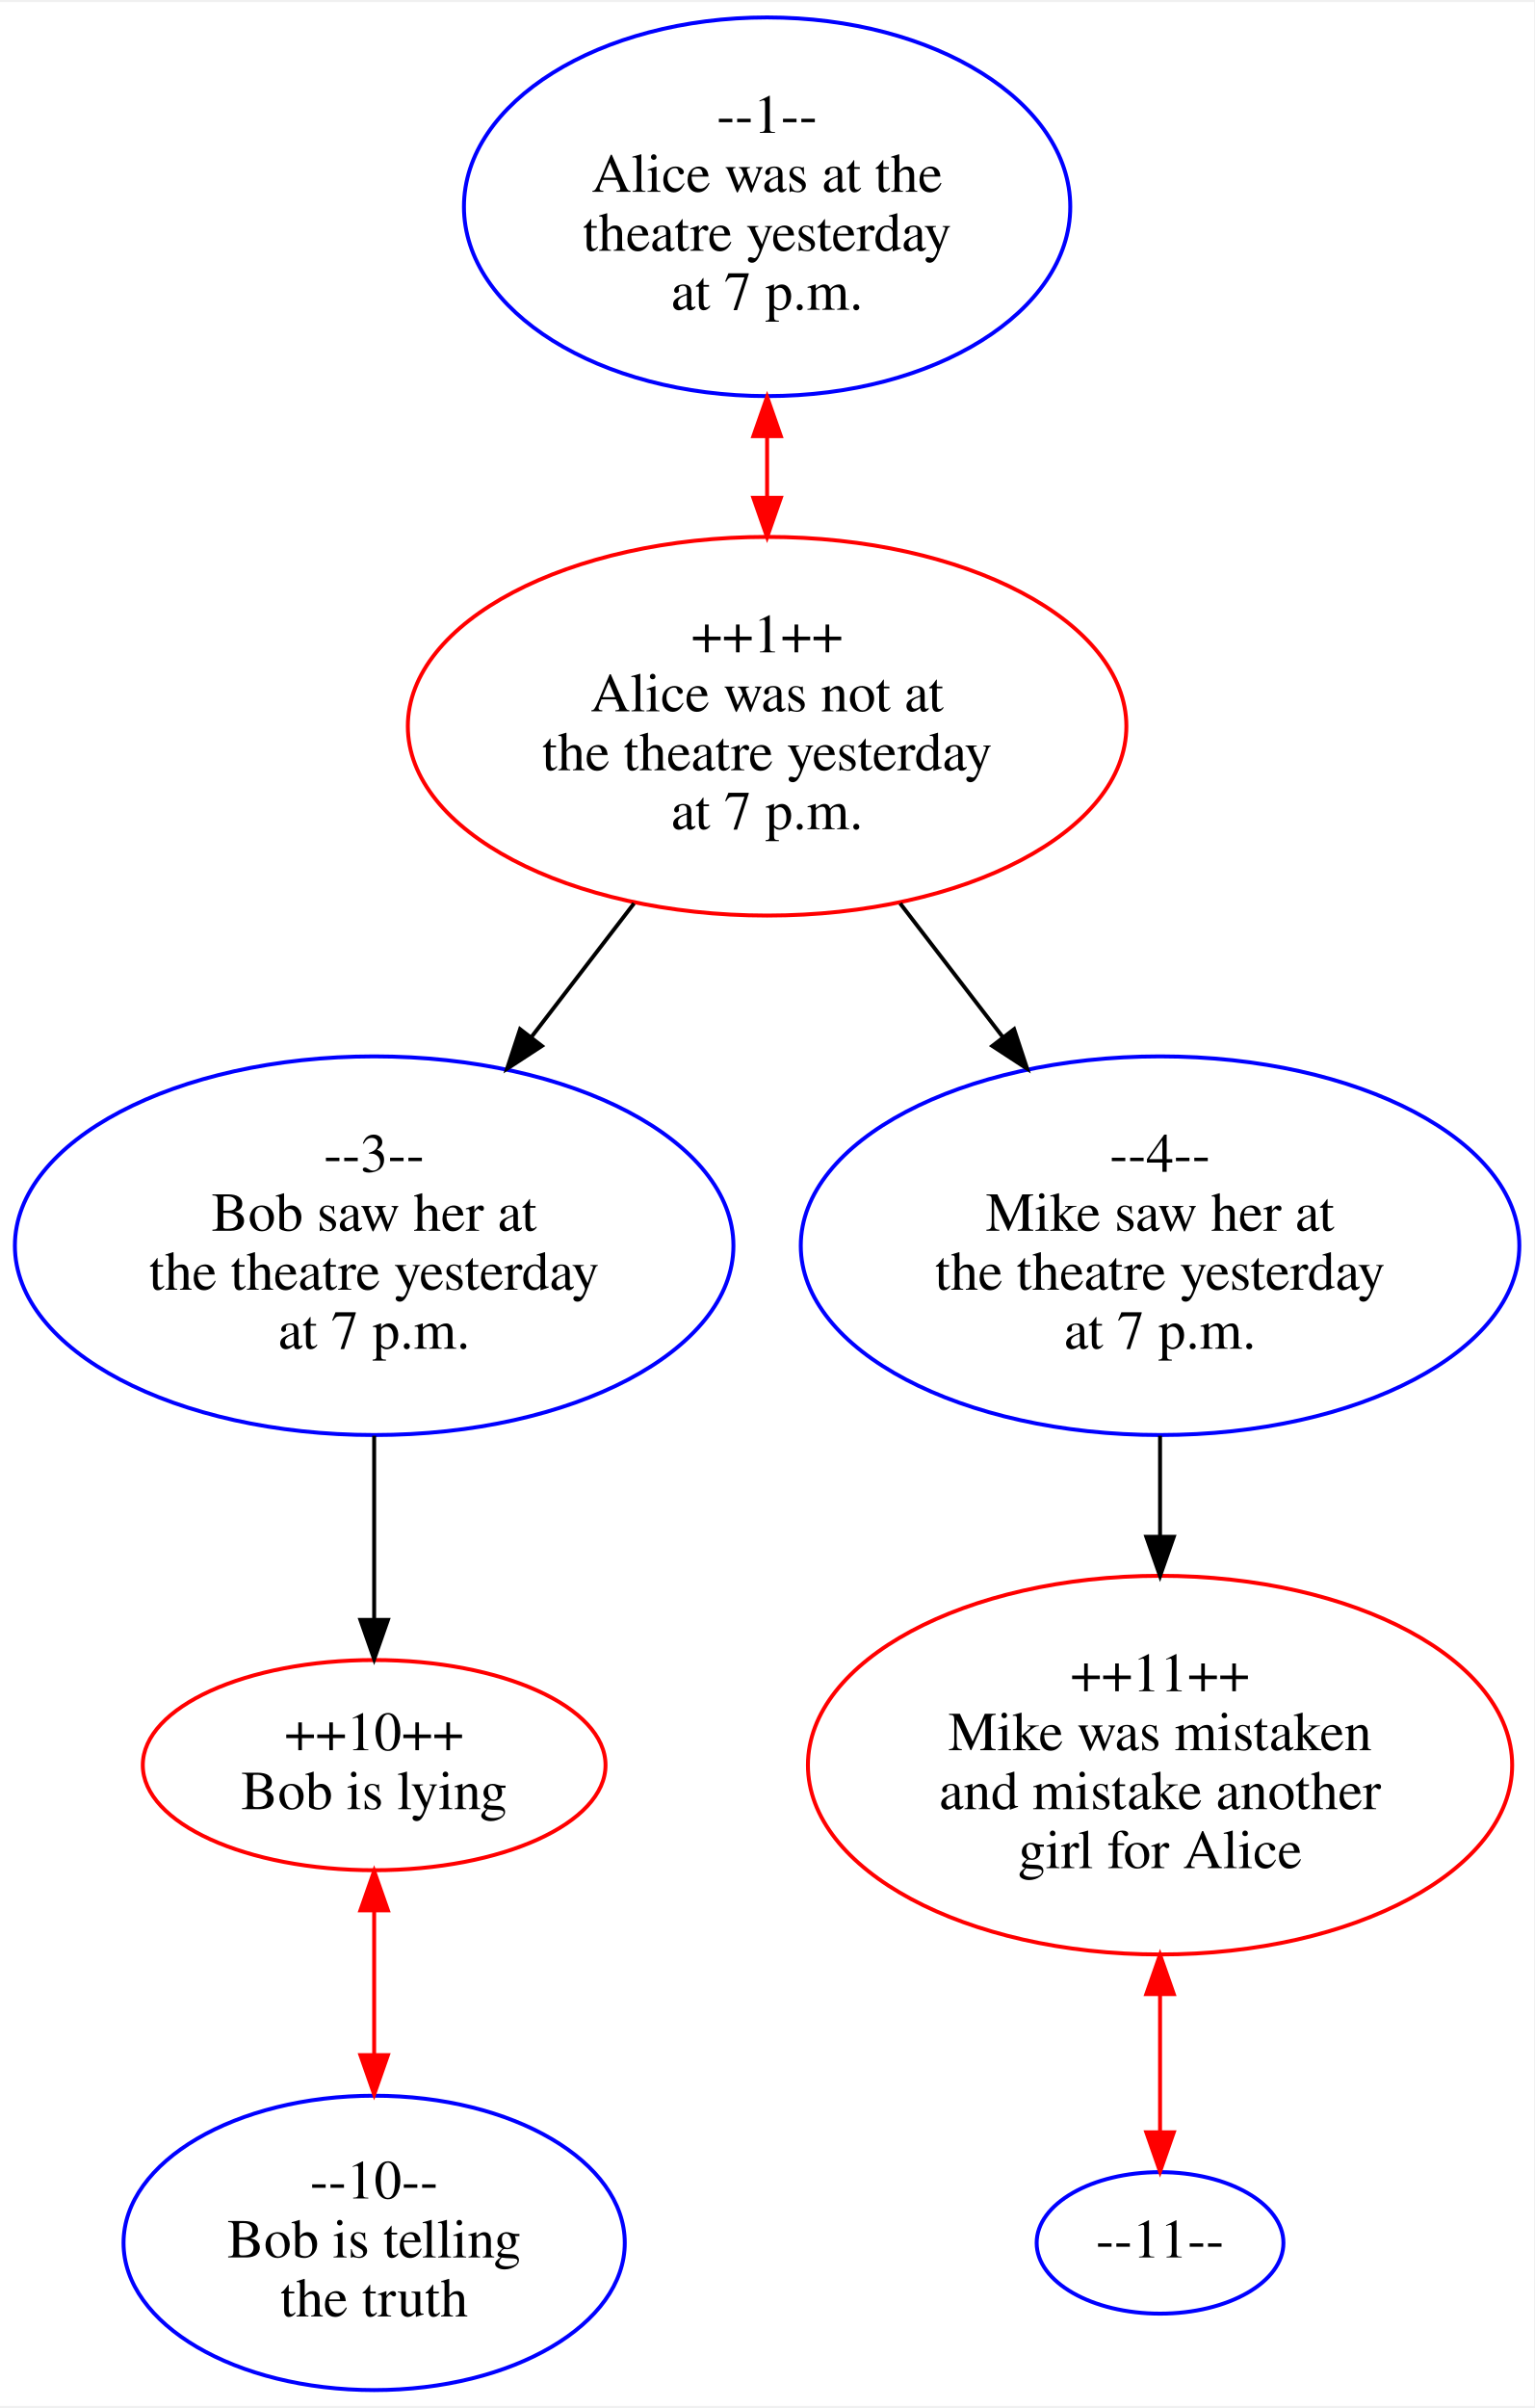
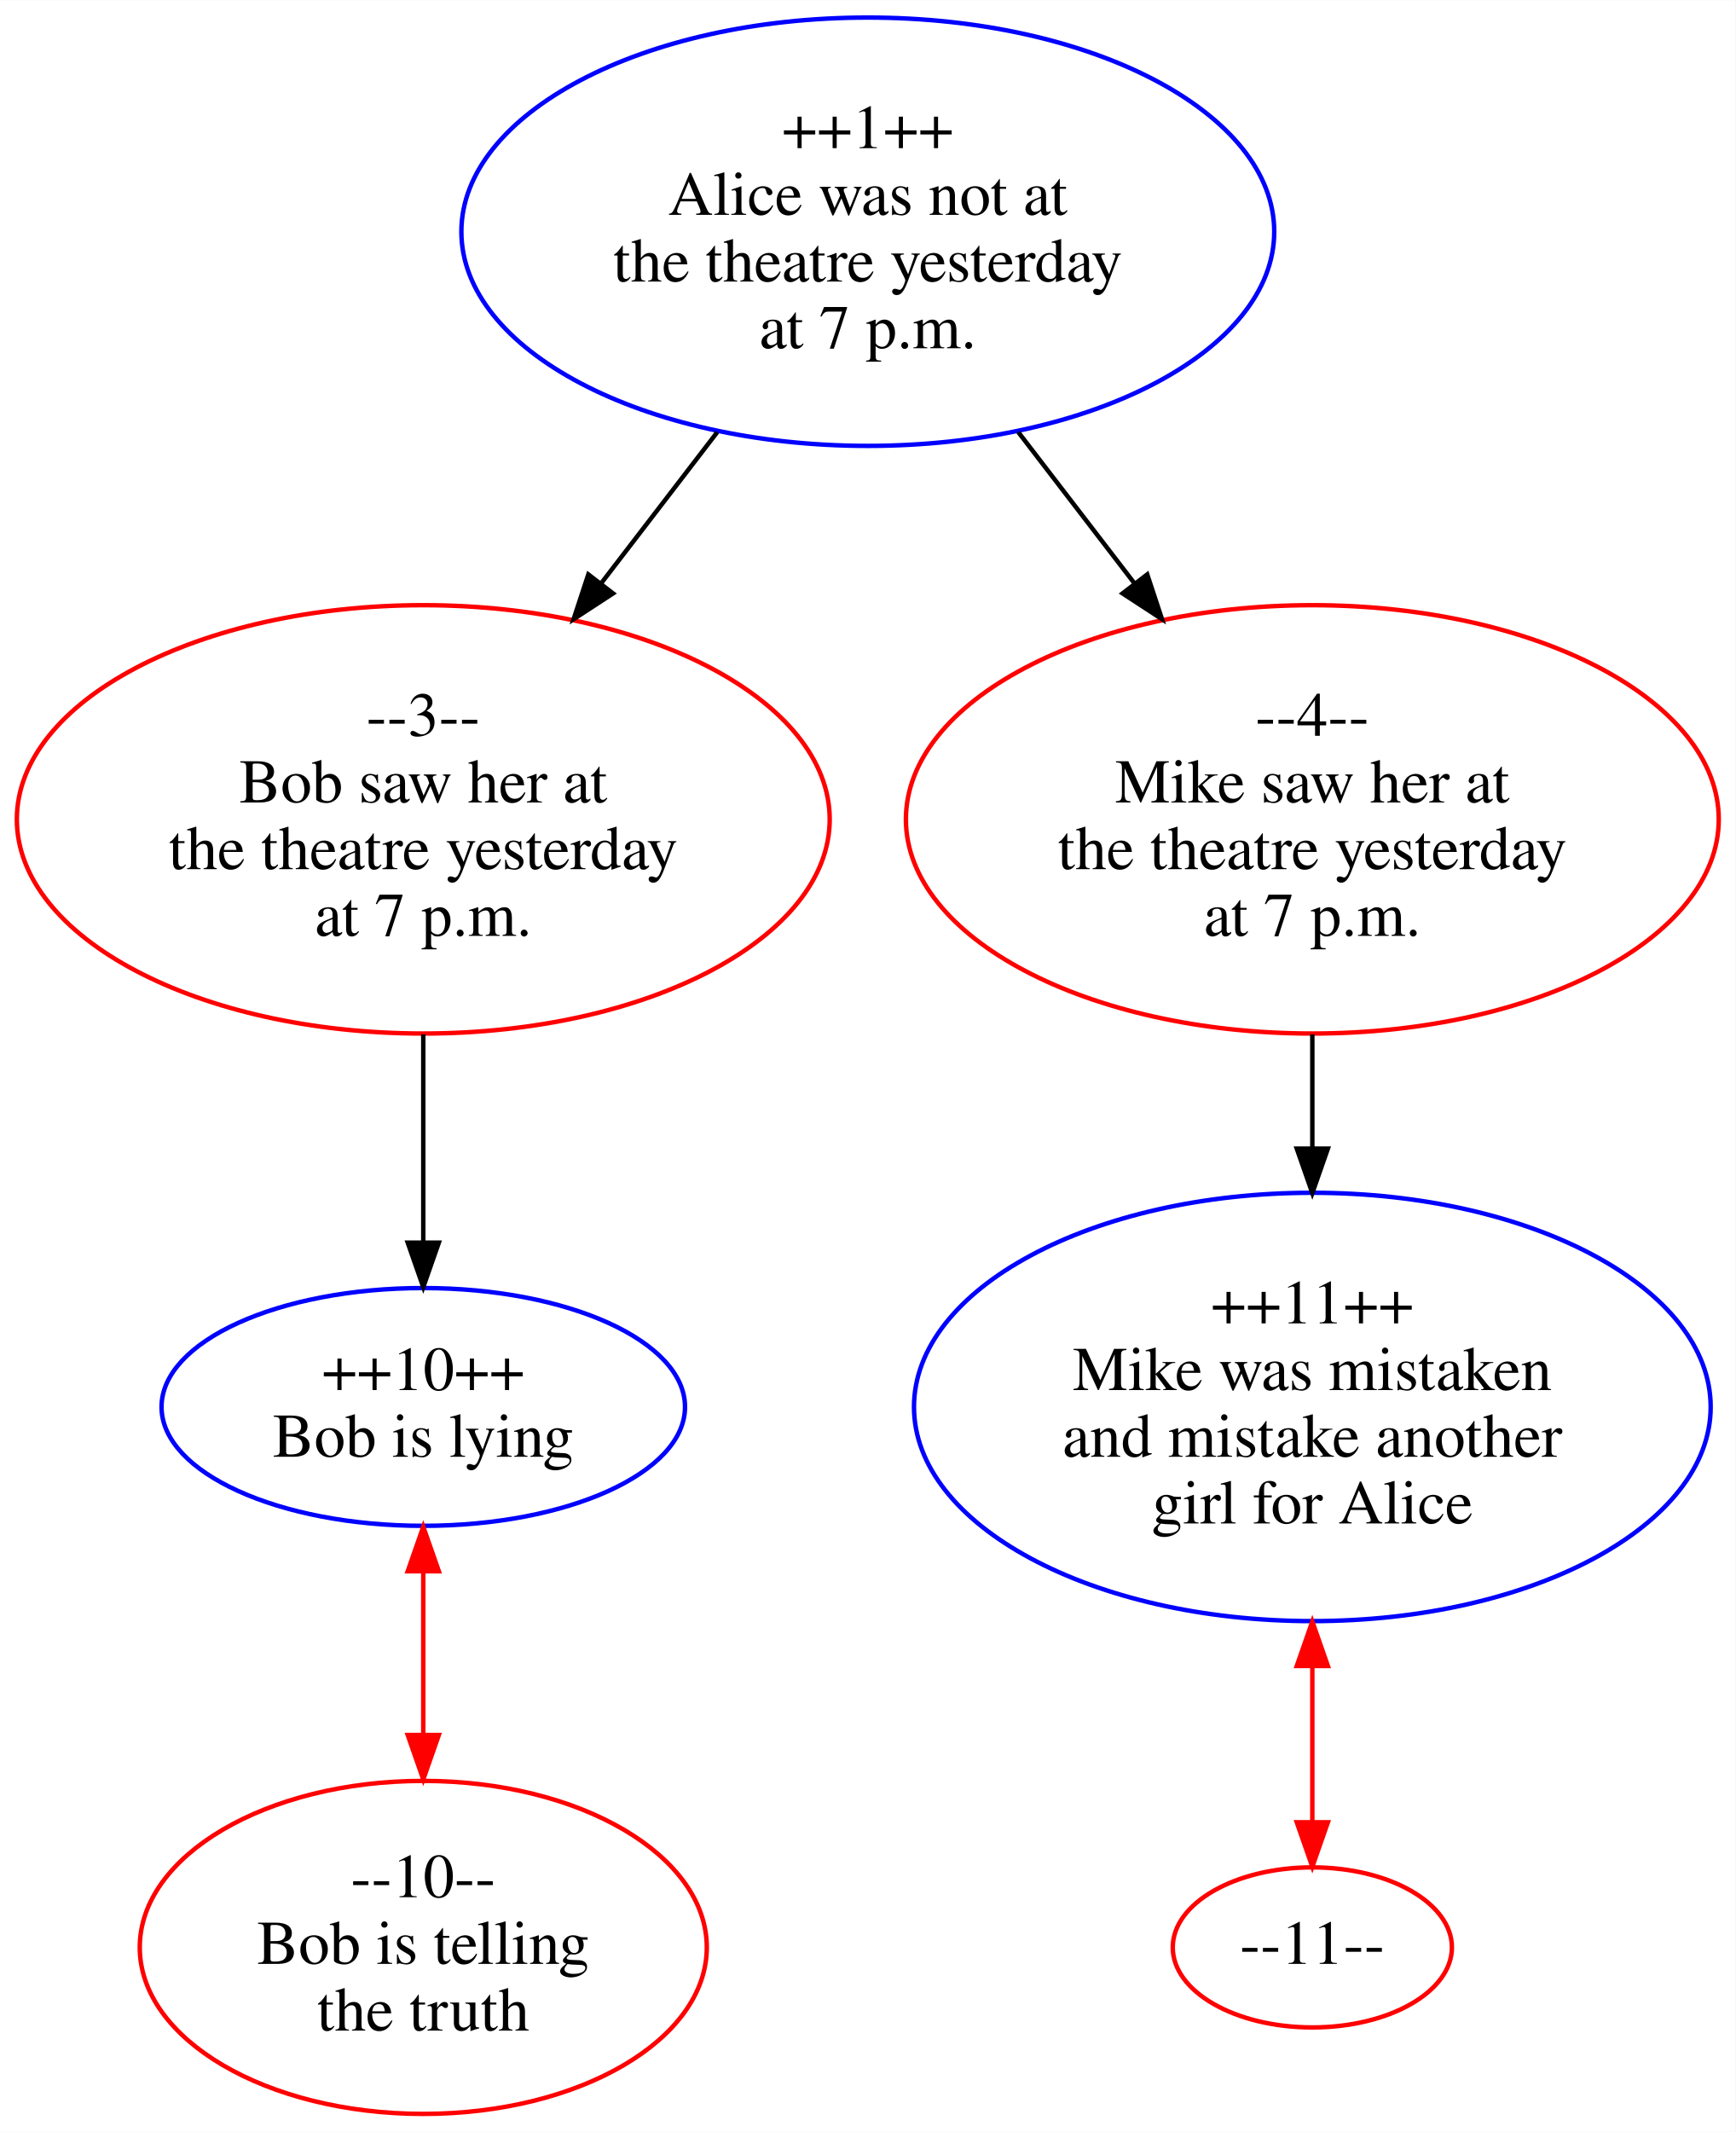
- <svg xmlns="http://www.w3.org/2000/svg" xmlns:xlink="http://www.w3.org/1999/xlink" width="390pt" height="612pt" viewBox="0.00 0.00 390.43 611.62">
-   <g id="graph0" class="graph" transform="scale(1 1) rotate(0) translate(4 607.62)">
-     <polygon fill="white" stroke="transparent" points="-4,4 -4,-607.62 386.43,-607.62 386.43,4 -4,4" />
+ <svg xmlns="http://www.w3.org/2000/svg" xmlns:xlink="http://www.w3.org/1999/xlink" width="390pt" height="479pt" viewBox="0.00 0.00 390.43 479.45">
+   <g id="graph0" class="graph" transform="scale(1 1) rotate(0) translate(4 475.45)">
+     <polygon fill="white" stroke="transparent" points="-4,4 -4,-475.45 386.43,-475.45 386.43,4 -4,4" />
    <g id="node1" class="node">
      <g id="a_node1">
-         <a xlink:href="https://github.com/nihole/wg_examples/wiki/examples_nw_1" xlink:title="--1--&#10;Alice was at the&#10;theatre yesterday&#10;at 7 p.m.">
-           <ellipse fill="none" stroke="blue" cx="191.22" cy="-555.54" rx="77.15" ry="48.17" />
-           <text text-anchor="middle" x="191.22" y="-574.34" font-family="Times,serif" font-size="14.00">--1--</text>
-           <text text-anchor="middle" x="191.22" y="-559.34" font-family="Times,serif" font-size="14.00">Alice was at the</text>
-           <text text-anchor="middle" x="191.22" y="-544.34" font-family="Times,serif" font-size="14.00">theatre yesterday</text>
-           <text text-anchor="middle" x="191.22" y="-529.34" font-family="Times,serif" font-size="14.00">at 7 p.m.</text>
-         </a>
-       </g>
-     </g>
-     <g id="node2" class="node">
-       <g id="a_node2">
        <a xlink:href="https://github.com/nihole/wg_examples/wiki/examples_pw_1" xlink:title="++1++&#10;Alice was not at&#10;the theatre yesterday&#10;at 7 p.m.">
-           <ellipse fill="none" stroke="red" cx="191.22" cy="-423.37" rx="91.43" ry="48.17" />
+           <ellipse fill="none" stroke="blue" cx="191.22" cy="-423.37" rx="91.43" ry="48.17" />
          <text text-anchor="middle" x="191.22" y="-442.17" font-family="Times,serif" font-size="14.00">++1++</text>
          <text text-anchor="middle" x="191.22" y="-427.17" font-family="Times,serif" font-size="14.00">Alice was not at</text>
          <text text-anchor="middle" x="191.22" y="-412.17" font-family="Times,serif" font-size="14.00">the theatre yesterday</text>
          <text text-anchor="middle" x="191.22" y="-397.17" font-family="Times,serif" font-size="14.00">at 7 p.m.</text>
        </a>
      </g>
    </g>
-     <g id="edge1" class="edge">
-       <path fill="none" stroke="red" d="M191.22,-496.92C191.22,-491.87 191.22,-486.76 191.22,-481.71" />
-       <polygon fill="red" stroke="red" points="187.72,-497.17 191.22,-507.17 194.72,-497.17 187.72,-497.17" />
-       <polygon fill="red" stroke="red" points="194.72,-481.48 191.22,-471.48 187.72,-481.48 194.72,-481.48" />
-     </g>
-     <g id="node3" class="node">
-       <g id="a_node3">
+     <g id="node2" class="node">
+       <g id="a_node2">
        <a xlink:href="https://github.com/nihole/wg_examples/wiki/examples_nw_3" xlink:title="--3--&#10;Bob saw her at&#10;the theatre yesterday&#10;at 7 p.m.">
-           <ellipse fill="none" stroke="blue" cx="91.22" cy="-291.2" rx="91.43" ry="48.17" />
+           <ellipse fill="none" stroke="red" cx="91.22" cy="-291.2" rx="91.43" ry="48.17" />
          <text text-anchor="middle" x="91.22" y="-310" font-family="Times,serif" font-size="14.00">--3--</text>
          <text text-anchor="middle" x="91.22" y="-295" font-family="Times,serif" font-size="14.00">Bob saw her at</text>
          <text text-anchor="middle" x="91.22" y="-280" font-family="Times,serif" font-size="14.00">the theatre yesterday</text>
          <text text-anchor="middle" x="91.22" y="-265" font-family="Times,serif" font-size="14.00">at 7 p.m.</text>
        </a>
      </g>
    </g>
-     <g id="edge2" class="edge">
+     <g id="edge1" class="edge">
      <path fill="none" stroke="black" d="M157.36,-378.3C148.97,-367.38 139.9,-355.58 131.25,-344.31" />
      <polygon fill="black" stroke="black" points="133.91,-342.02 125.04,-336.23 128.35,-346.29 133.91,-342.02" />
    </g>
-     <g id="node4" class="node">
-       <g id="a_node4">
+     <g id="node5" class="node">
+       <g id="a_node5">
        <a xlink:href="https://github.com/nihole/wg_examples/wiki/examples_nw_4" xlink:title="--4--&#10;Mike saw her at&#10;the theatre yesterday&#10;at 7 p.m.">
-           <ellipse fill="none" stroke="blue" cx="291.22" cy="-291.2" rx="91.43" ry="48.17" />
+           <ellipse fill="none" stroke="red" cx="291.22" cy="-291.2" rx="91.43" ry="48.17" />
          <text text-anchor="middle" x="291.22" y="-310" font-family="Times,serif" font-size="14.00">--4--</text>
          <text text-anchor="middle" x="291.22" y="-295" font-family="Times,serif" font-size="14.00">Mike saw her at</text>
          <text text-anchor="middle" x="291.22" y="-280" font-family="Times,serif" font-size="14.00">the theatre yesterday</text>
          <text text-anchor="middle" x="291.22" y="-265" font-family="Times,serif" font-size="14.00">at 7 p.m.</text>
        </a>
      </g>
    </g>
-     <g id="edge3" class="edge">
+     <g id="edge2" class="edge">
      <path fill="none" stroke="black" d="M225.07,-378.3C233.46,-367.38 242.53,-355.58 251.18,-344.31" />
      <polygon fill="black" stroke="black" points="254.08,-346.29 257.4,-336.23 248.53,-342.02 254.08,-346.29" />
    </g>
-     <g id="node5" class="node">
-       <g id="a_node5">
+     <g id="node3" class="node">
+       <g id="a_node3">
        <a xlink:href="https://github.com/nihole/wg_examples/wiki/examples_pw_10" xlink:title="++10++&#10;Bob is lying">
-           <ellipse fill="none" stroke="red" cx="91.22" cy="-159.04" rx="58.88" ry="26.74" />
+           <ellipse fill="none" stroke="blue" cx="91.22" cy="-159.04" rx="58.88" ry="26.74" />
          <text text-anchor="middle" x="91.22" y="-162.84" font-family="Times,serif" font-size="14.00">++10++</text>
          <text text-anchor="middle" x="91.22" y="-147.84" font-family="Times,serif" font-size="14.00">Bob is lying</text>
        </a>
      </g>
    </g>
-     <g id="edge4" class="edge">
+     <g id="edge3" class="edge">
      <path fill="none" stroke="black" d="M91.22,-242.84C91.22,-227.4 91.22,-210.52 91.22,-196.05" />
      <polygon fill="black" stroke="black" points="94.72,-195.99 91.22,-185.99 87.72,-195.99 94.72,-195.99" />
+     </g>
+     <g id="node4" class="node">
+       <g id="a_node4">
+         <a xlink:href="https://github.com/nihole/wg_examples/wiki/examples_nw_10" xlink:title="--10--&#10;Bob is telling&#10;the truth">
+           <ellipse fill="none" stroke="red" cx="91.22" cy="-37.48" rx="63.78" ry="37.45" />
+           <text text-anchor="middle" x="91.22" y="-48.78" font-family="Times,serif" font-size="14.00">--10--</text>
+           <text text-anchor="middle" x="91.22" y="-33.78" font-family="Times,serif" font-size="14.00">Bob is telling</text>
+           <text text-anchor="middle" x="91.22" y="-18.78" font-family="Times,serif" font-size="14.00">the truth</text>
+         </a>
+       </g>
+     </g>
+     <g id="edge4" class="edge">
+       <path fill="none" stroke="red" d="M91.22,-121.82C91.22,-110.42 91.22,-97.65 91.22,-85.61" />
+       <polygon fill="red" stroke="red" points="87.72,-122.09 91.22,-132.09 94.72,-122.09 87.72,-122.09" />
+       <polygon fill="red" stroke="red" points="94.72,-85.26 91.22,-75.26 87.72,-85.26 94.72,-85.26" />
    </g>
    <g id="node6" class="node">
      <g id="a_node6">
        <a xlink:href="https://github.com/nihole/wg_examples/wiki/examples_pw_11" xlink:title="++11++&#10;Mike was mistaken&#10;and mistake another&#10;girl for Alice">
-           <ellipse fill="none" stroke="red" cx="291.22" cy="-159.04" rx="89.61" ry="48.17" />
+           <ellipse fill="none" stroke="blue" cx="291.22" cy="-159.04" rx="89.61" ry="48.17" />
          <text text-anchor="middle" x="291.22" y="-177.84" font-family="Times,serif" font-size="14.00">++11++</text>
          <text text-anchor="middle" x="291.22" y="-162.84" font-family="Times,serif" font-size="14.00">Mike was mistaken</text>
          <text text-anchor="middle" x="291.22" y="-147.84" font-family="Times,serif" font-size="14.00">and mistake another</text>
          <text text-anchor="middle" x="291.22" y="-132.84" font-family="Times,serif" font-size="14.00">girl for Alice</text>
        </a>
      </g>
    </g>
    <g id="edge5" class="edge">
      <path fill="none" stroke="black" d="M291.22,-242.84C291.22,-234.57 291.22,-225.89 291.22,-217.39" />
      <polygon fill="black" stroke="black" points="294.72,-217.14 291.22,-207.14 287.72,-217.14 294.72,-217.14" />
    </g>
    <g id="node7" class="node">
      <g id="a_node7">
-         <a xlink:href="https://github.com/nihole/wg_examples/wiki/examples_nw_10" xlink:title="--10--&#10;Bob is telling&#10;the truth">
-           <ellipse fill="none" stroke="blue" cx="91.22" cy="-37.48" rx="63.78" ry="37.45" />
-           <text text-anchor="middle" x="91.22" y="-48.78" font-family="Times,serif" font-size="14.00">--10--</text>
-           <text text-anchor="middle" x="91.22" y="-33.78" font-family="Times,serif" font-size="14.00">Bob is telling</text>
-           <text text-anchor="middle" x="91.22" y="-18.78" font-family="Times,serif" font-size="14.00">the truth</text>
+         <a xlink:href="https://github.com/nihole/wg_examples/wiki/examples_nw_11" xlink:title="--11--&#10;">
+           <ellipse fill="none" stroke="red" cx="291.22" cy="-37.48" rx="31.4" ry="18" />
+           <text text-anchor="middle" x="291.22" y="-33.78" font-family="Times,serif" font-size="14.00">--11--</text>
        </a>
      </g>
    </g>
    <g id="edge6" class="edge">
-       <path fill="none" stroke="red" d="M91.22,-121.82C91.22,-110.42 91.22,-97.65 91.22,-85.61" />
-       <polygon fill="red" stroke="red" points="87.72,-122.09 91.22,-132.09 94.72,-122.09 87.72,-122.09" />
-       <polygon fill="red" stroke="red" points="94.72,-85.26 91.22,-75.26 87.72,-85.26 94.72,-85.26" />
-     </g>
-     <g id="node8" class="node">
-       <g id="a_node8">
-         <a xlink:href="https://github.com/nihole/wg_examples/wiki/examples_nw_11" xlink:title="--11--&#10;">
-           <ellipse fill="none" stroke="blue" cx="291.22" cy="-37.48" rx="31.4" ry="18" />
-           <text text-anchor="middle" x="291.22" y="-33.78" font-family="Times,serif" font-size="14.00">--11--</text>
-         </a>
-       </g>
-     </g>
-     <g id="edge7" class="edge">
      <path fill="none" stroke="red" d="M291.22,-100.63C291.22,-88.45 291.22,-76.13 291.22,-65.71" />
      <polygon fill="red" stroke="red" points="287.72,-100.78 291.22,-110.78 294.72,-100.78 287.72,-100.78" />
      <polygon fill="red" stroke="red" points="294.72,-65.62 291.22,-55.62 287.72,-65.62 294.72,-65.62" />
    </g>
  </g>
</svg>
